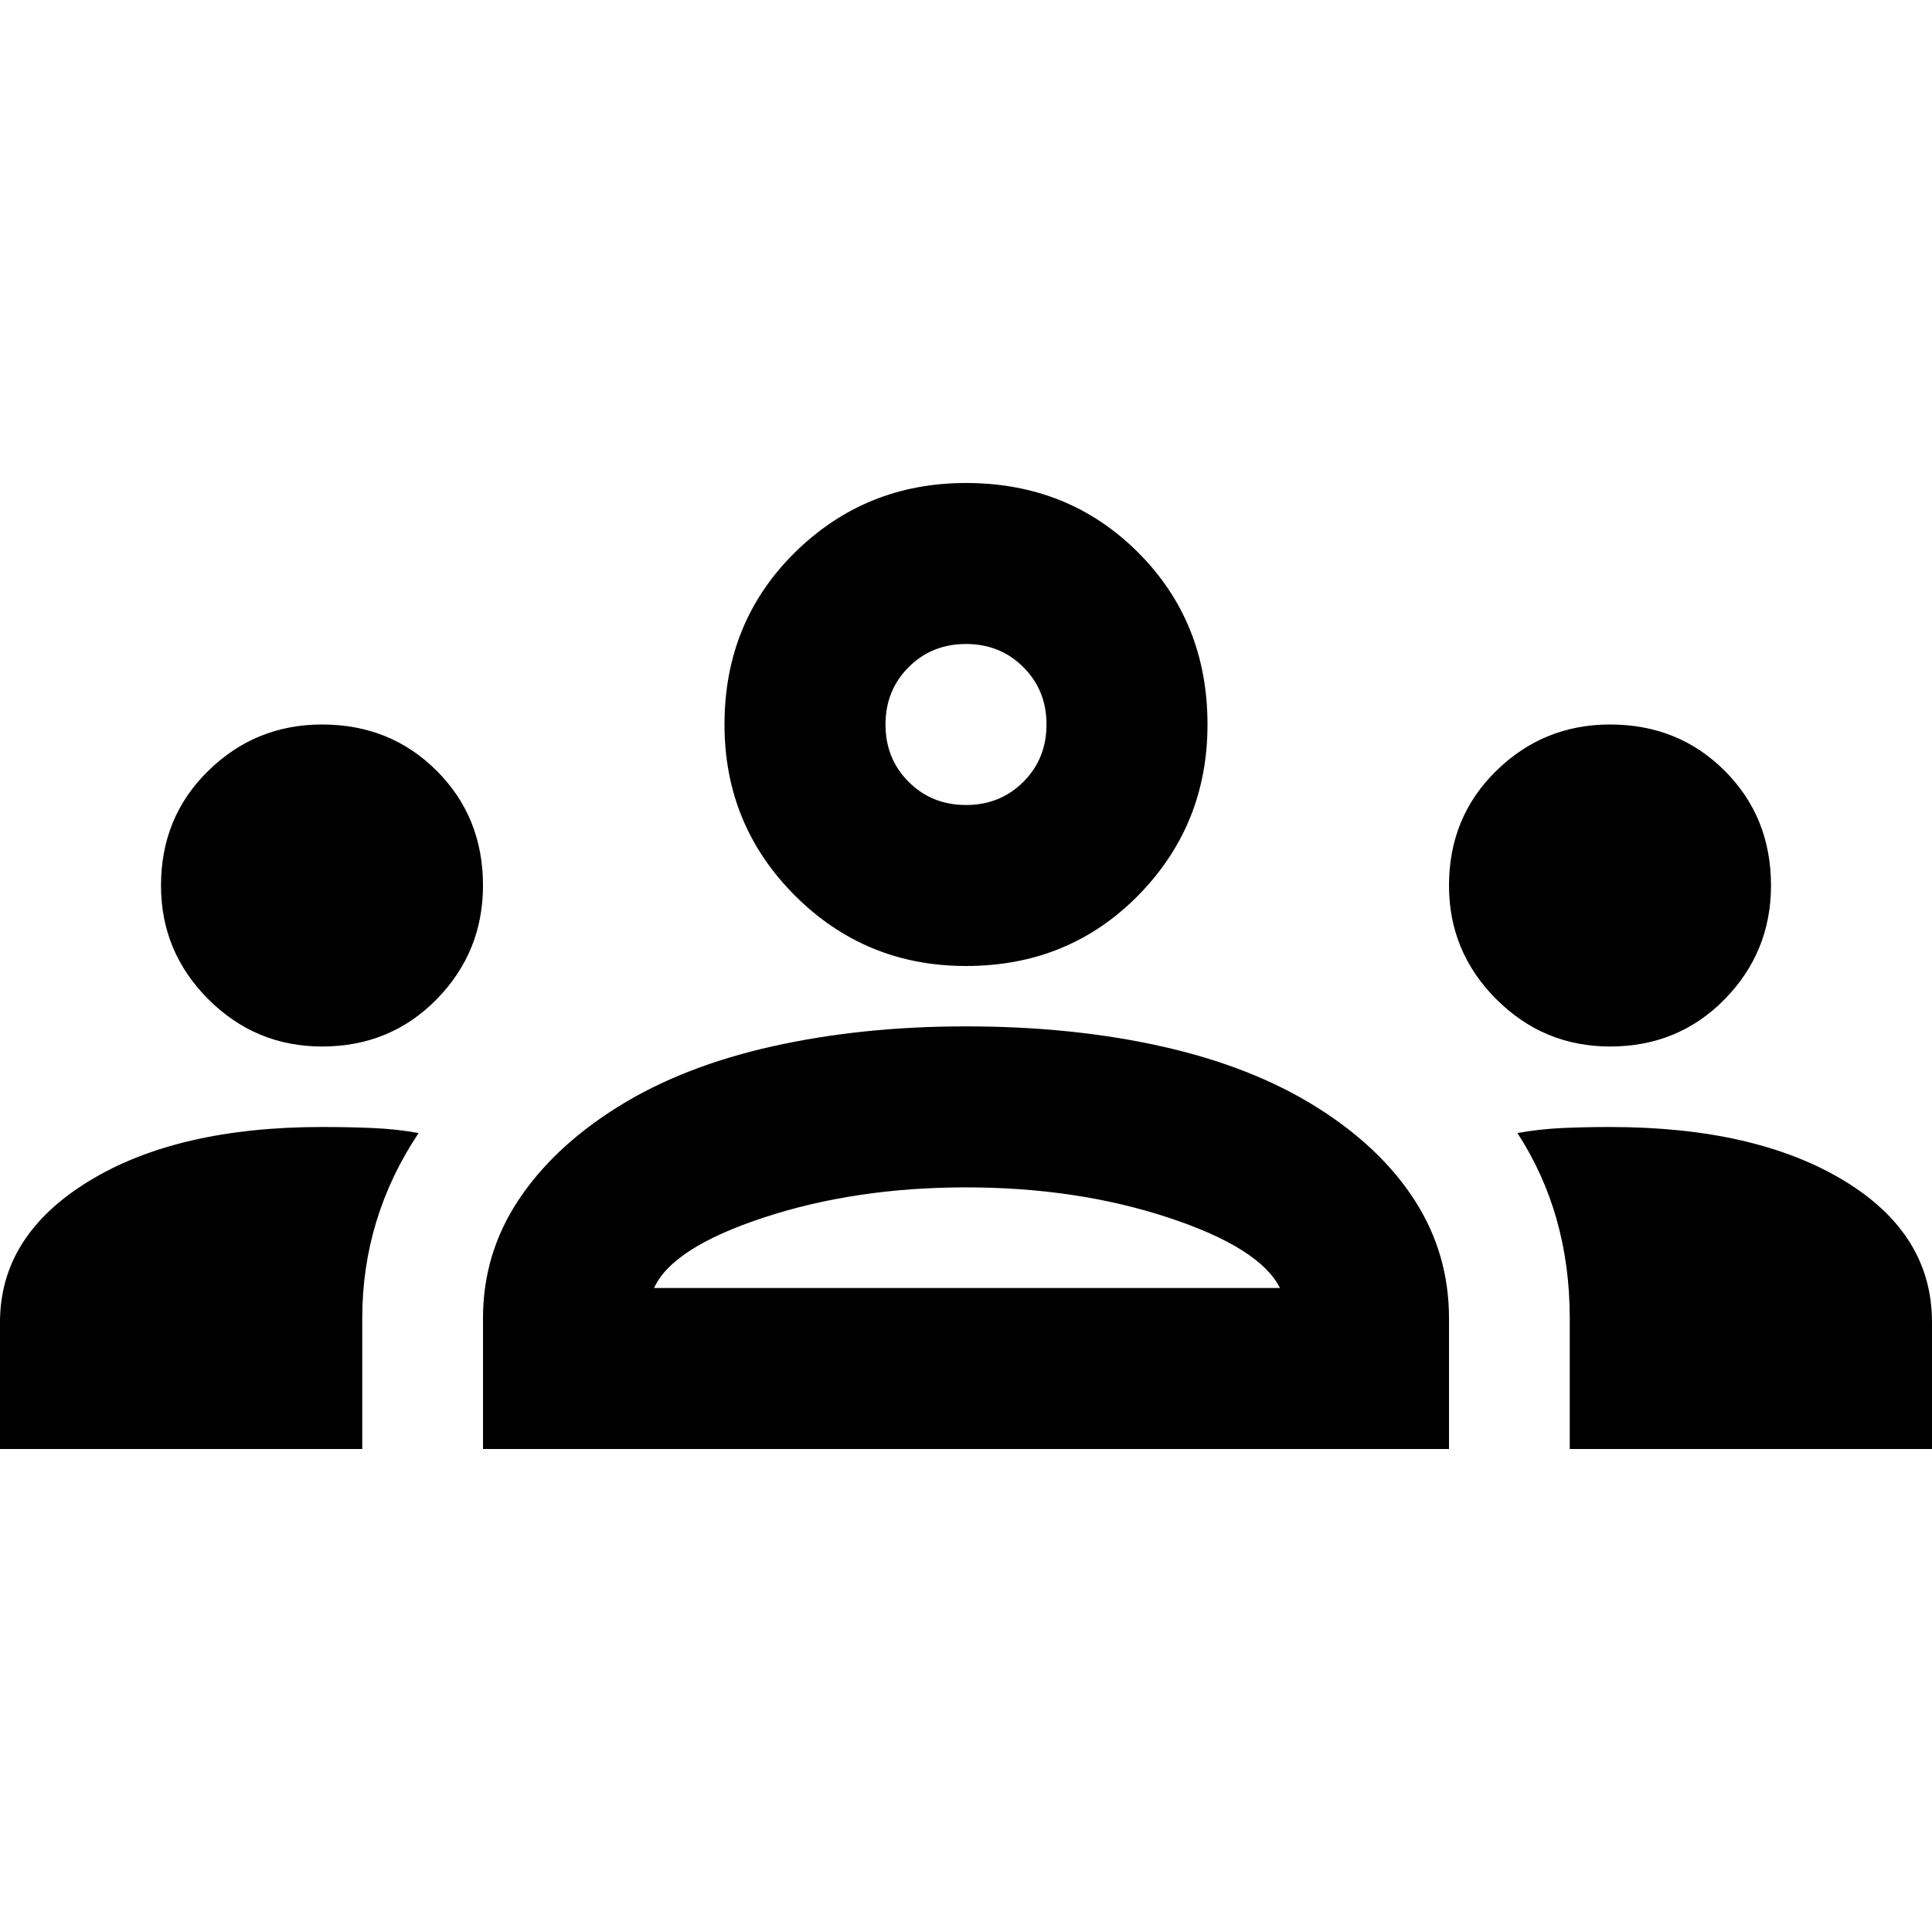
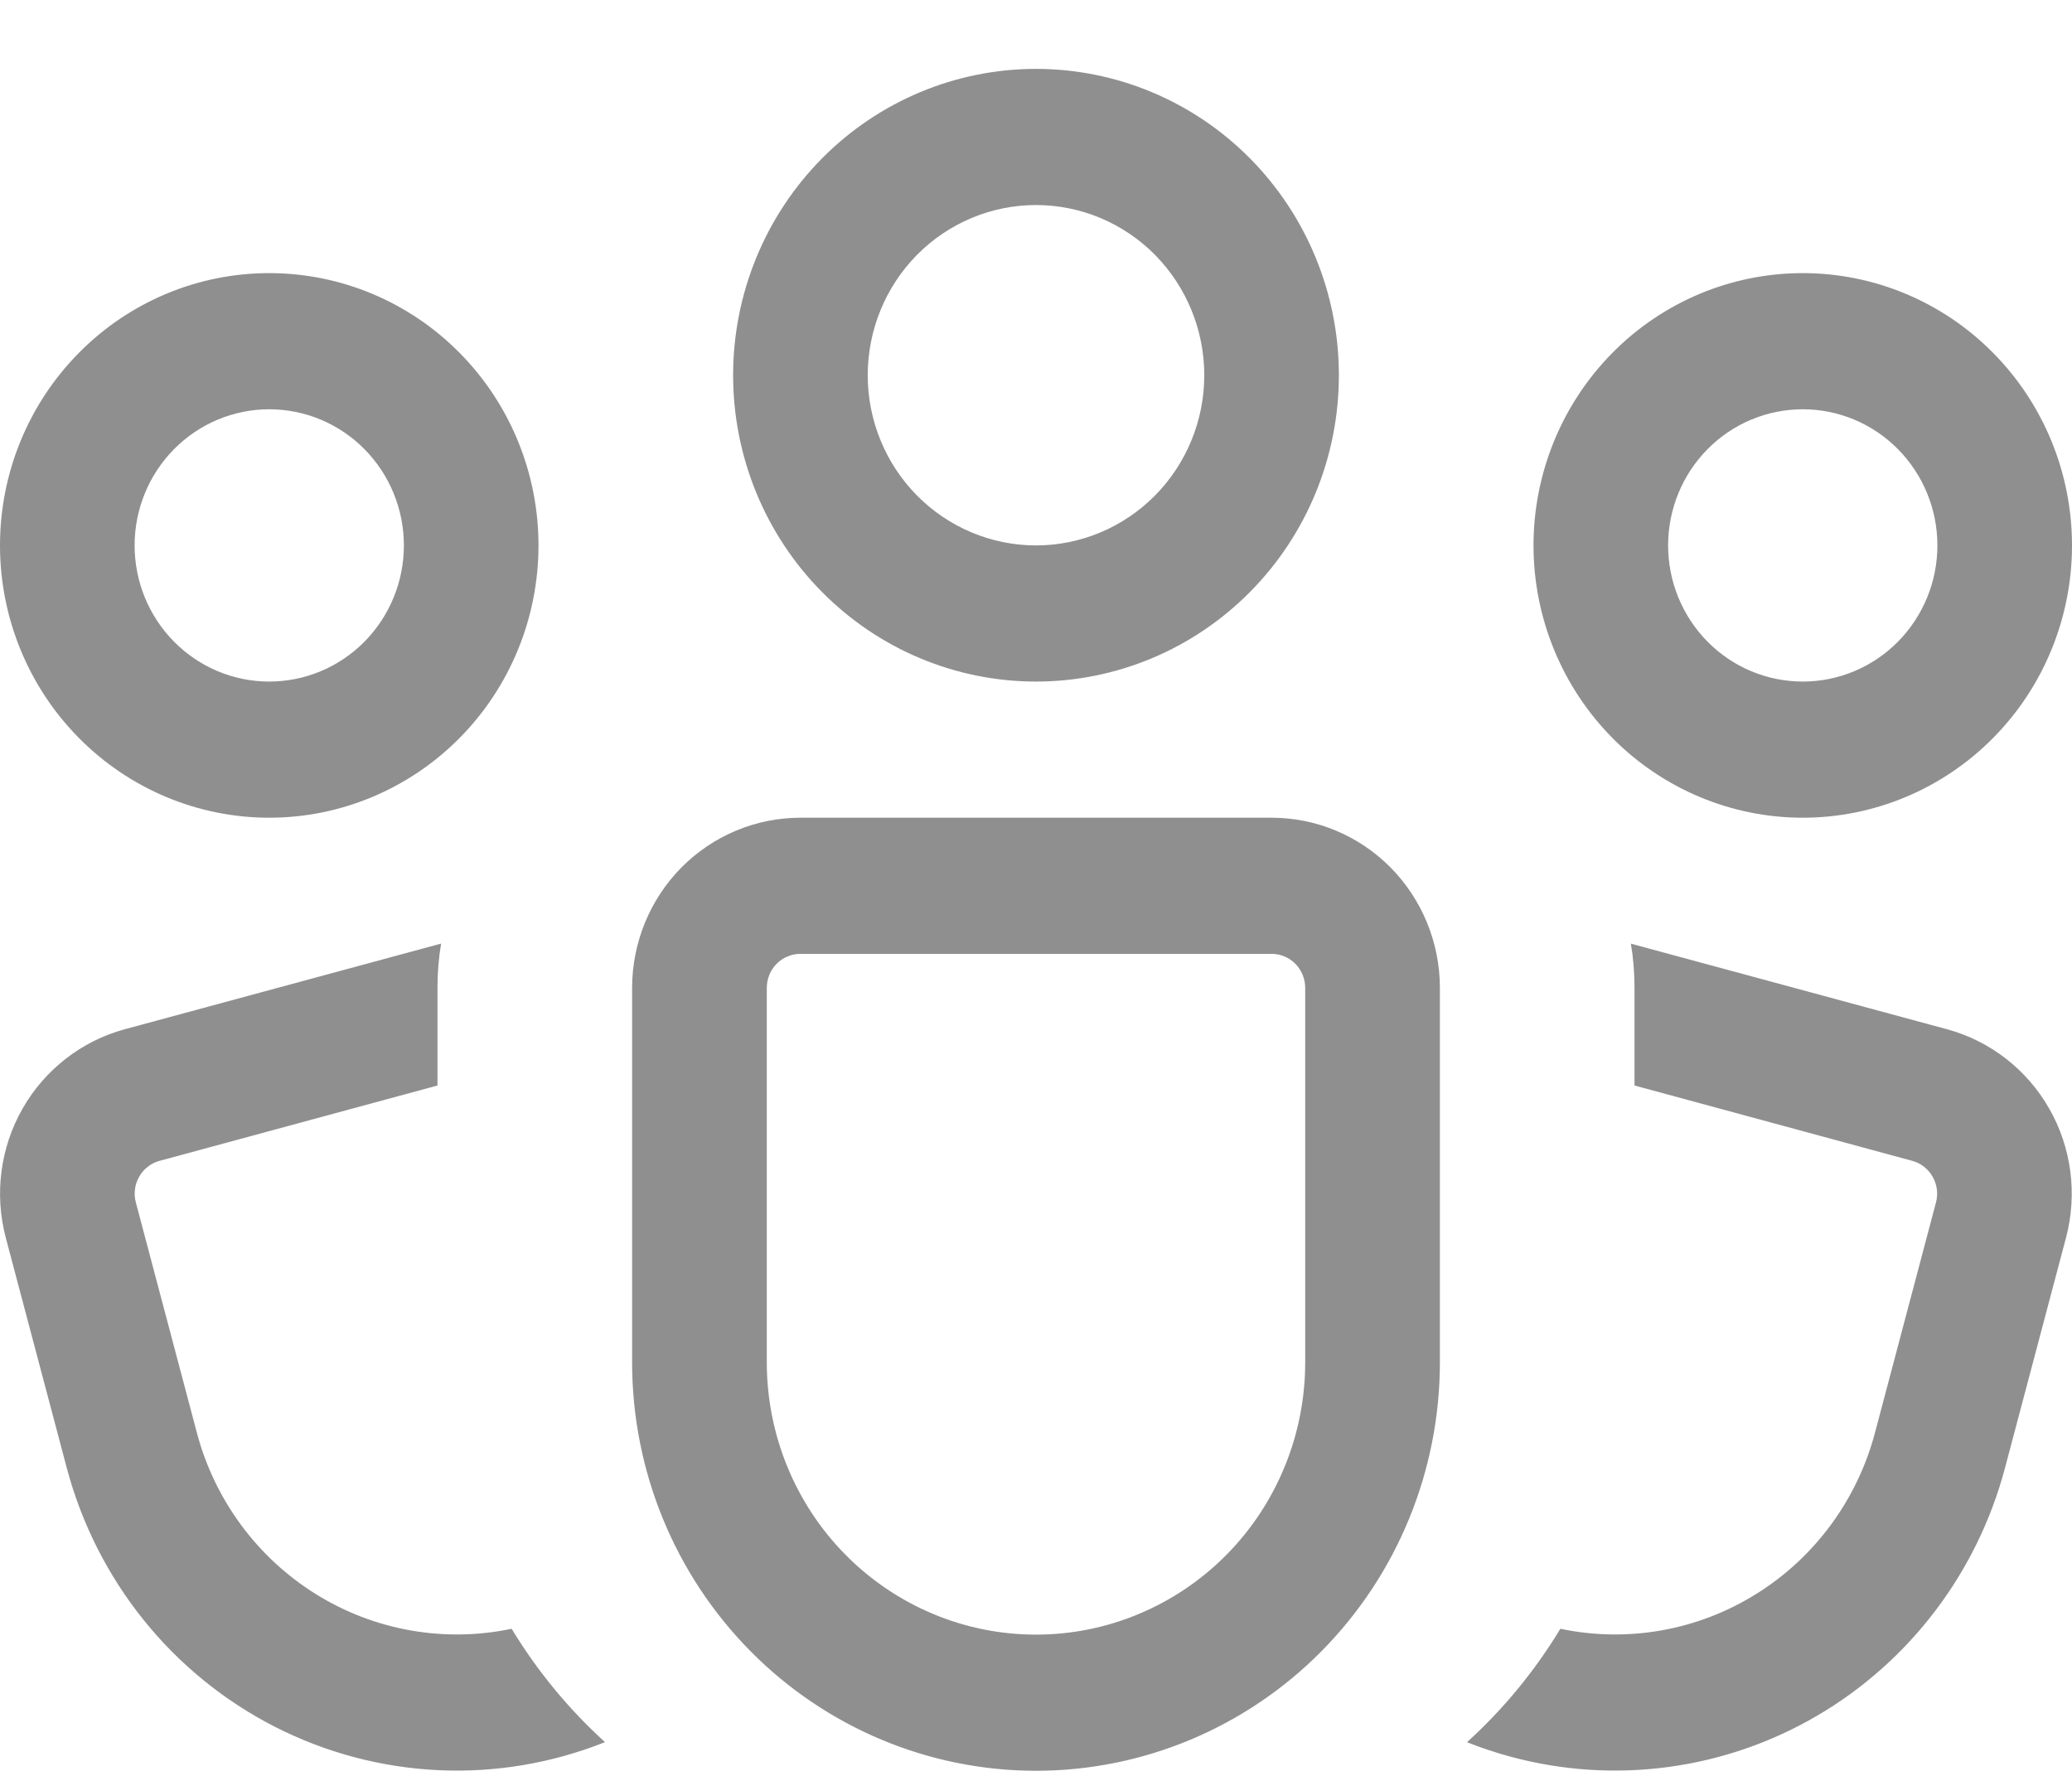
- <svg xmlns="http://www.w3.org/2000/svg" height="24px" viewBox="0 -960 960 960" width="24px" fill="262932">
-   <path d="M0-240v-63q0-43 44-70t116-27q13 0 25 .5t23 2.5q-14 21-21 44t-7 48v65H0Zm240 0v-65q0-32 17.5-58.5T307-410q32-20 76.5-30t96.5-10q53 0 97.5 10t76.5 30q32 20 49 46.5t17 58.5v65H240Zm540 0v-65q0-26-6.5-49T754-397q11-2 22.5-2.5t23.5-.5q72 0 116 26.5t44 70.5v63H780Zm-455-80h311q-10-20-55.5-35T480-370q-55 0-100.5 15T325-320ZM160-440q-33 0-56.5-23.5T80-520q0-34 23.5-57t56.5-23q34 0 57 23t23 57q0 33-23 56.5T160-440Zm640 0q-33 0-56.5-23.5T720-520q0-34 23.5-57t56.5-23q34 0 57 23t23 57q0 33-23 56.5T800-440Zm-320-40q-50 0-85-35t-35-85q0-51 35-85.5t85-34.5q51 0 85.5 34.5T600-600q0 50-34.5 85T480-480Zm0-80q17 0 28.5-11.5T520-600q0-17-11.5-28.5T480-640q-17 0-28.5 11.5T440-600q0 17 11.5 28.5T480-560Zm1 240Zm-1-280Z" />
+ <svg xmlns="http://www.w3.org/2000/svg" width="28" height="24" viewBox="0 0 28 24" fill="none">
+   <path d="M14 2.771C13.397 2.771 12.819 3.013 12.392 3.444C11.966 3.876 11.726 4.461 11.726 5.071C11.726 5.681 11.966 6.266 12.392 6.697C12.819 7.128 13.397 7.371 14 7.371C14.603 7.371 15.181 7.128 15.608 6.697C16.034 6.266 16.274 5.681 16.274 5.071C16.274 4.461 16.034 3.876 15.608 3.444C15.181 3.013 14.603 2.771 14 2.771ZM9.907 5.071C9.907 3.973 10.338 2.92 11.106 2.143C11.873 1.367 12.914 0.931 14 0.931C15.086 0.931 16.127 1.367 16.894 2.143C17.662 2.92 18.093 3.973 18.093 5.071C18.093 6.169 17.662 7.222 16.894 7.998C16.127 8.774 15.086 9.211 14 9.211C12.914 9.211 11.873 8.774 11.106 7.998C10.338 7.222 9.907 6.169 9.907 5.071ZM3.638 5.531C3.156 5.531 2.693 5.725 2.352 6.07C2.011 6.415 1.819 6.883 1.819 7.371C1.819 7.859 2.011 8.327 2.352 8.672C2.693 9.017 3.156 9.211 3.638 9.211C4.121 9.211 4.584 9.017 4.925 8.672C5.266 8.327 5.458 7.859 5.458 7.371C5.458 6.883 5.266 6.415 4.925 6.07C4.584 5.725 4.121 5.531 3.638 5.531ZM0 7.371C0 6.395 0.383 5.459 1.066 4.769C1.748 4.078 2.673 3.691 3.638 3.691C4.603 3.691 5.529 4.078 6.211 4.769C6.894 5.459 7.277 6.395 7.277 7.371C7.277 8.347 6.894 9.283 6.211 9.973C5.529 10.663 4.603 11.051 3.638 11.051C2.673 11.051 1.748 10.663 1.066 9.973C0.383 9.283 0 8.347 0 7.371ZM22.542 7.371C22.542 6.883 22.734 6.415 23.075 6.07C23.416 5.725 23.879 5.531 24.362 5.531C24.844 5.531 25.307 5.725 25.648 6.07C25.989 6.415 26.181 6.883 26.181 7.371C26.181 7.859 25.989 8.327 25.648 8.672C25.307 9.017 24.844 9.211 24.362 9.211C23.879 9.211 23.416 9.017 23.075 8.672C22.734 8.327 22.542 7.859 22.542 7.371ZM24.362 3.691C23.397 3.691 22.471 4.078 21.789 4.769C21.107 5.459 20.723 6.395 20.723 7.371C20.723 8.347 21.107 9.283 21.789 9.973C22.471 10.663 23.397 11.051 24.362 11.051C25.326 11.051 26.252 10.663 26.934 9.973C27.617 9.283 28 8.347 28 7.371C28 6.395 27.617 5.459 26.934 4.769C26.252 4.078 25.326 3.691 24.362 3.691ZM5.912 13.351C5.912 13.146 5.928 12.946 5.961 12.752L1.685 13.91C1.103 14.068 0.607 14.454 0.305 14.982C0.004 15.51 -0.078 16.138 0.078 16.727L0.902 19.837C1.101 20.588 1.455 21.288 1.94 21.892C2.425 22.495 3.031 22.988 3.718 23.338C4.405 23.688 5.157 23.887 5.925 23.923C6.693 23.959 7.46 23.829 8.176 23.544C7.684 23.098 7.259 22.581 6.914 22.012C6.004 22.203 5.057 22.035 4.266 21.542C3.475 21.049 2.9 20.269 2.66 19.361L1.836 16.251C1.82 16.193 1.816 16.132 1.824 16.072C1.831 16.012 1.851 15.954 1.881 15.902C1.91 15.85 1.95 15.804 1.998 15.767C2.045 15.73 2.099 15.703 2.157 15.688L5.912 14.67V13.351ZM20.411 23.74C20.212 23.686 20.016 23.621 19.824 23.545C20.316 23.099 20.741 22.582 21.086 22.012C21.996 22.203 22.943 22.035 23.733 21.541C24.524 21.049 25.098 20.268 25.338 19.361L26.162 16.25C26.193 16.133 26.177 16.007 26.116 15.902C26.056 15.796 25.957 15.719 25.841 15.688L22.088 14.67V13.351C22.088 13.147 22.072 12.948 22.039 12.753L26.312 13.91C26.894 14.068 27.391 14.454 27.692 14.982C27.994 15.51 28.075 16.138 27.919 16.727L27.095 19.837C26.72 21.251 25.806 22.456 24.552 23.189C23.299 23.921 21.809 24.119 20.411 23.74ZM10.816 11.051C10.213 11.051 9.635 11.293 9.208 11.724C8.782 12.156 8.542 12.741 8.542 13.351V18.411C8.542 19.875 9.117 21.279 10.141 22.314C11.164 23.349 12.553 23.931 14 23.931C15.447 23.931 16.836 23.349 17.859 22.314C18.883 21.279 19.458 19.875 19.458 18.411V13.351C19.458 12.741 19.218 12.156 18.792 11.724C18.365 11.293 17.787 11.051 17.184 11.051H10.816ZM10.362 13.351C10.362 13.229 10.409 13.112 10.495 13.025C10.58 12.939 10.696 12.891 10.816 12.891H17.184C17.304 12.891 17.42 12.939 17.505 13.025C17.59 13.112 17.638 13.229 17.638 13.351V18.411C17.638 19.387 17.255 20.323 16.573 21.013C15.89 21.703 14.965 22.091 14 22.091C13.035 22.091 12.11 21.703 11.427 21.013C10.745 20.323 10.362 19.387 10.362 18.411V13.351Z" fill="#8F8F8F" />
</svg>
